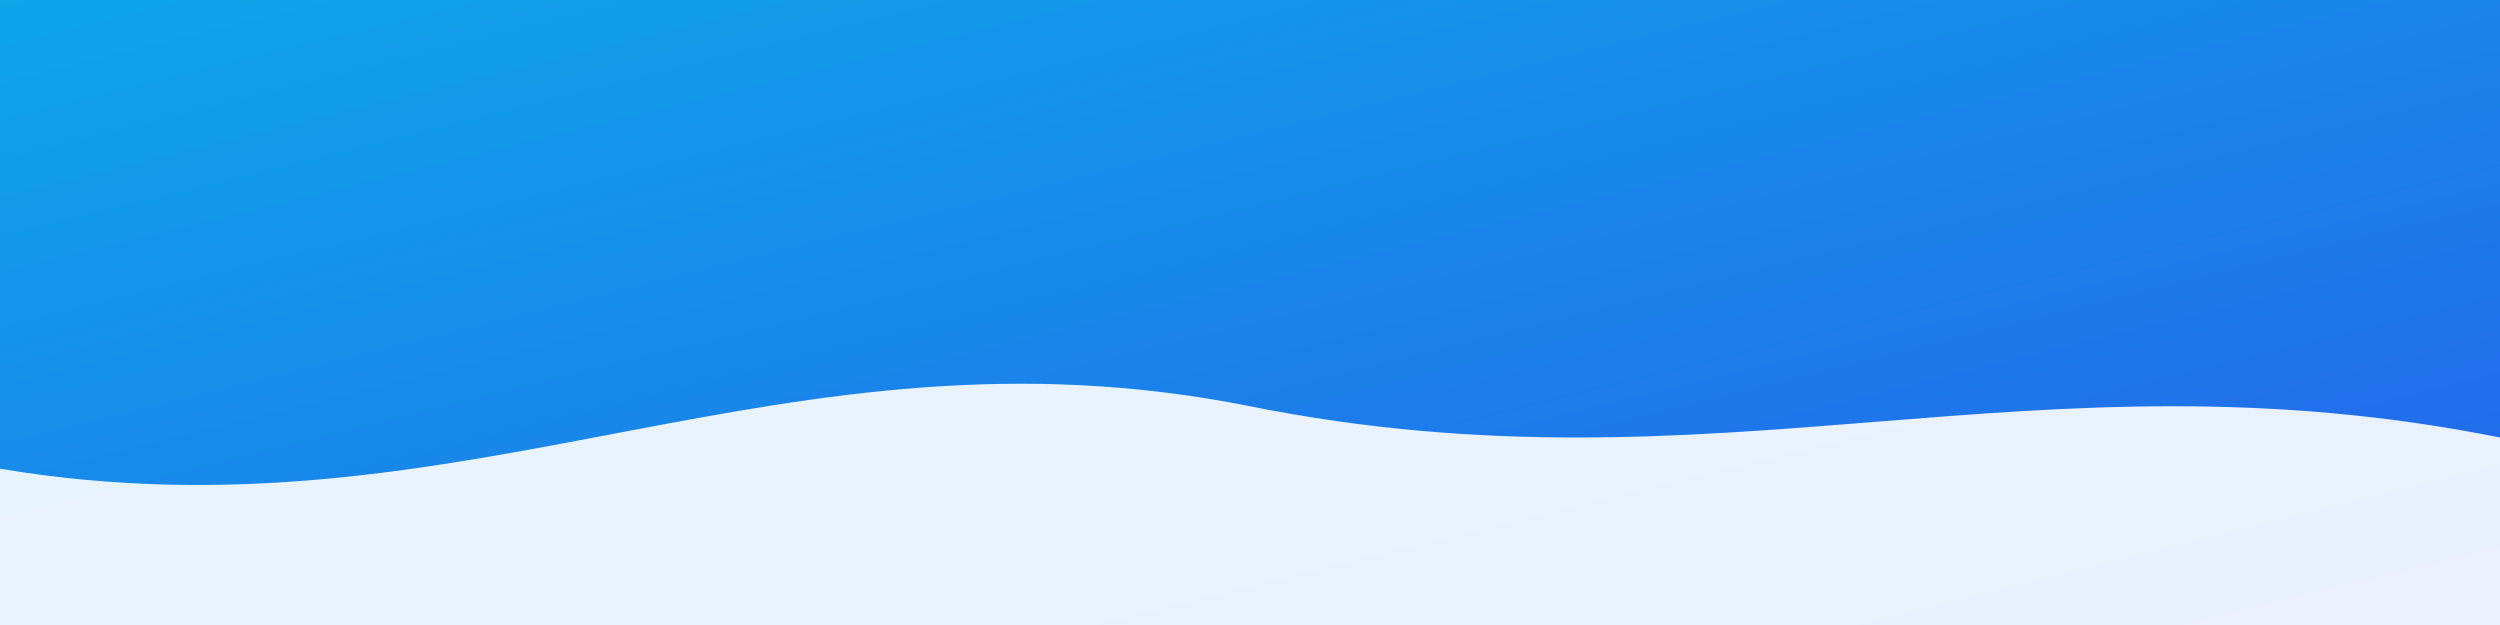
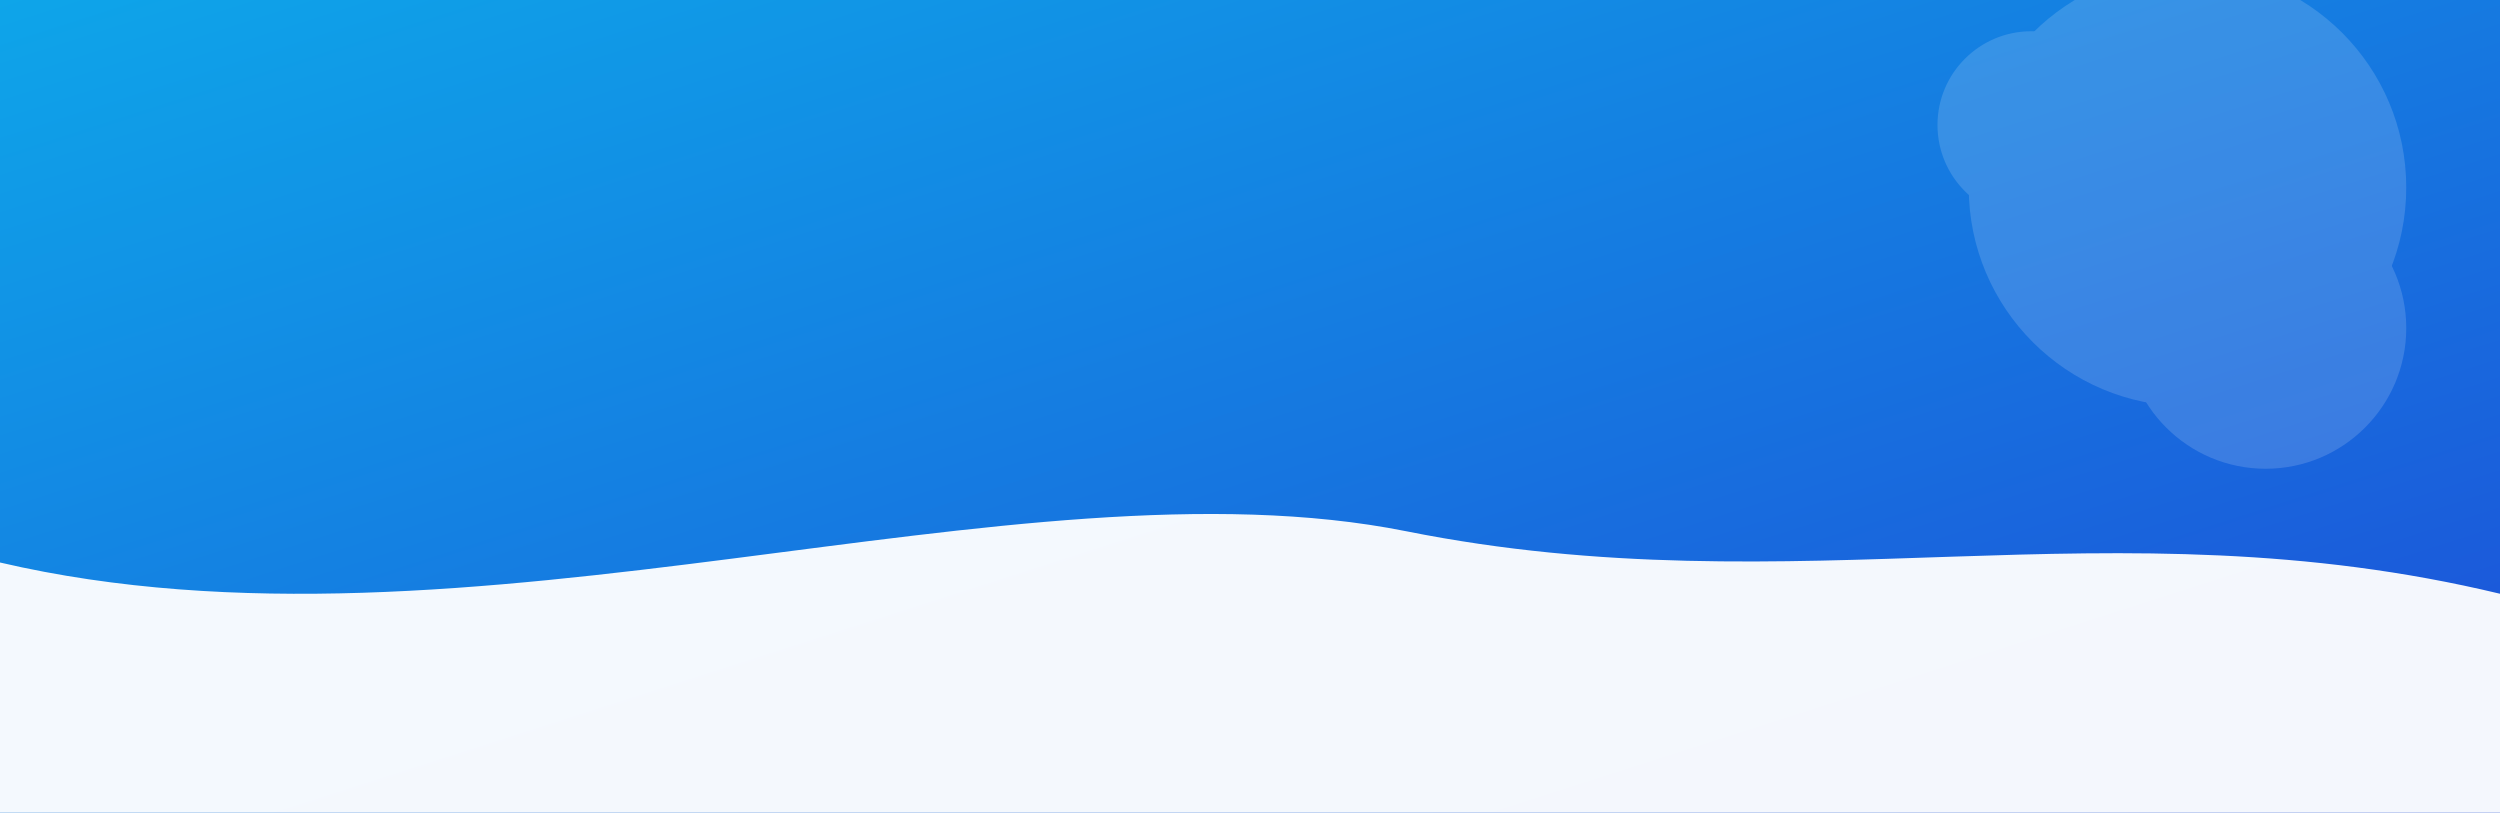
- <svg xmlns="http://www.w3.org/2000/svg" width="1600" height="400" viewBox="0 0 1600 400" preserveAspectRatio="none">
+ <svg xmlns="http://www.w3.org/2000/svg" width="1600" height="520" viewBox="0 0 1600 520" preserveAspectRatio="none">
  <defs>
-     <linearGradient id="wave" x1="0" x2="1" y1="0" y2="1">
+     <linearGradient id="bg" x1="0" y1="0" x2="1" y2="1">
      <stop offset="0%" stop-color="#0ea5e9" />
-       <stop offset="100%" stop-color="#2563eb" />
+       <stop offset="100%" stop-color="#1d4ed8" />
    </linearGradient>
  </defs>
-   <rect width="1600" height="400" fill="url(#wave)" />
-   <path d="M0,300 C300,350 500,200 800,260 C1100,320 1300,220 1600,280 L1600,400 L0,400 Z" fill="#ffffff" opacity="0.9" />
+   <rect width="1600" height="520" fill="url(#bg)" />
+   <g opacity="0.15" fill="#ffffff">
+     <circle cx="1400" cy="120" r="140" />
+     <circle cx="1300" cy="80" r="60" />
+     <circle cx="1450" cy="210" r="90" />
+   </g>
+   <path d="M0,360 C300,430 650,290 900,340 C1150,390 1350,320 1600,380 L1600,520 L0,520 Z" fill="#ffffff" opacity="0.95" />
</svg>
